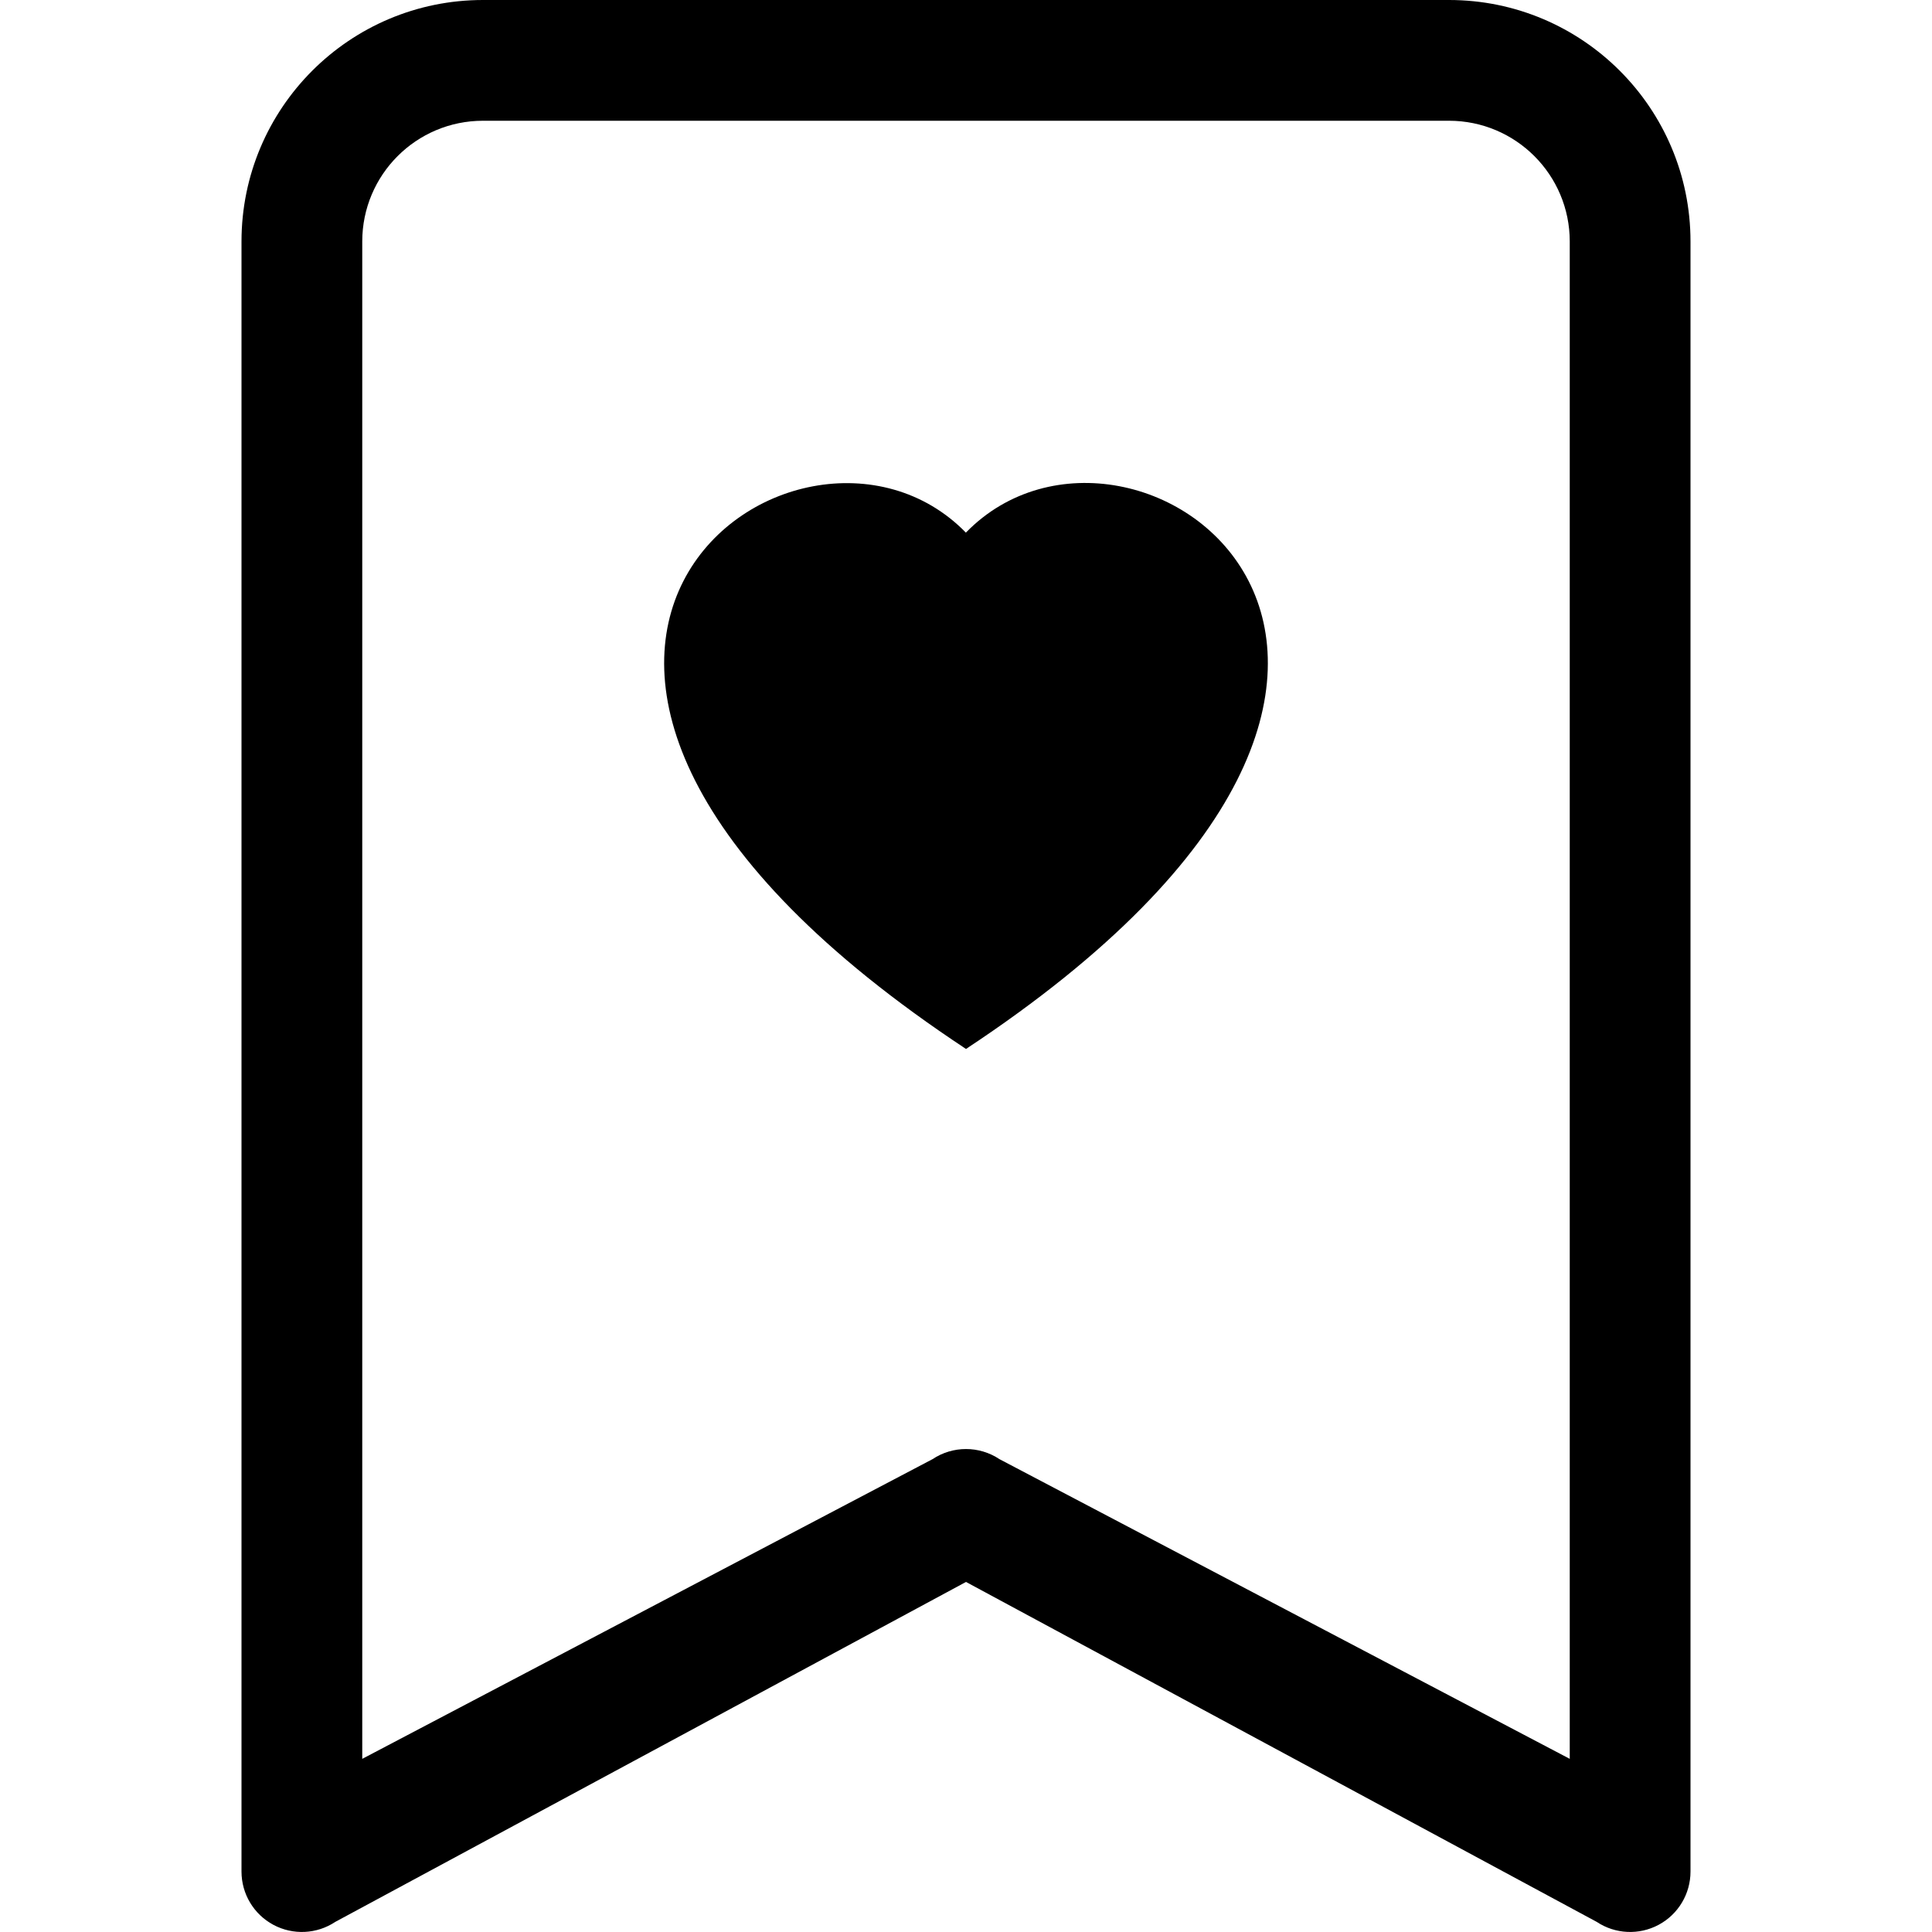
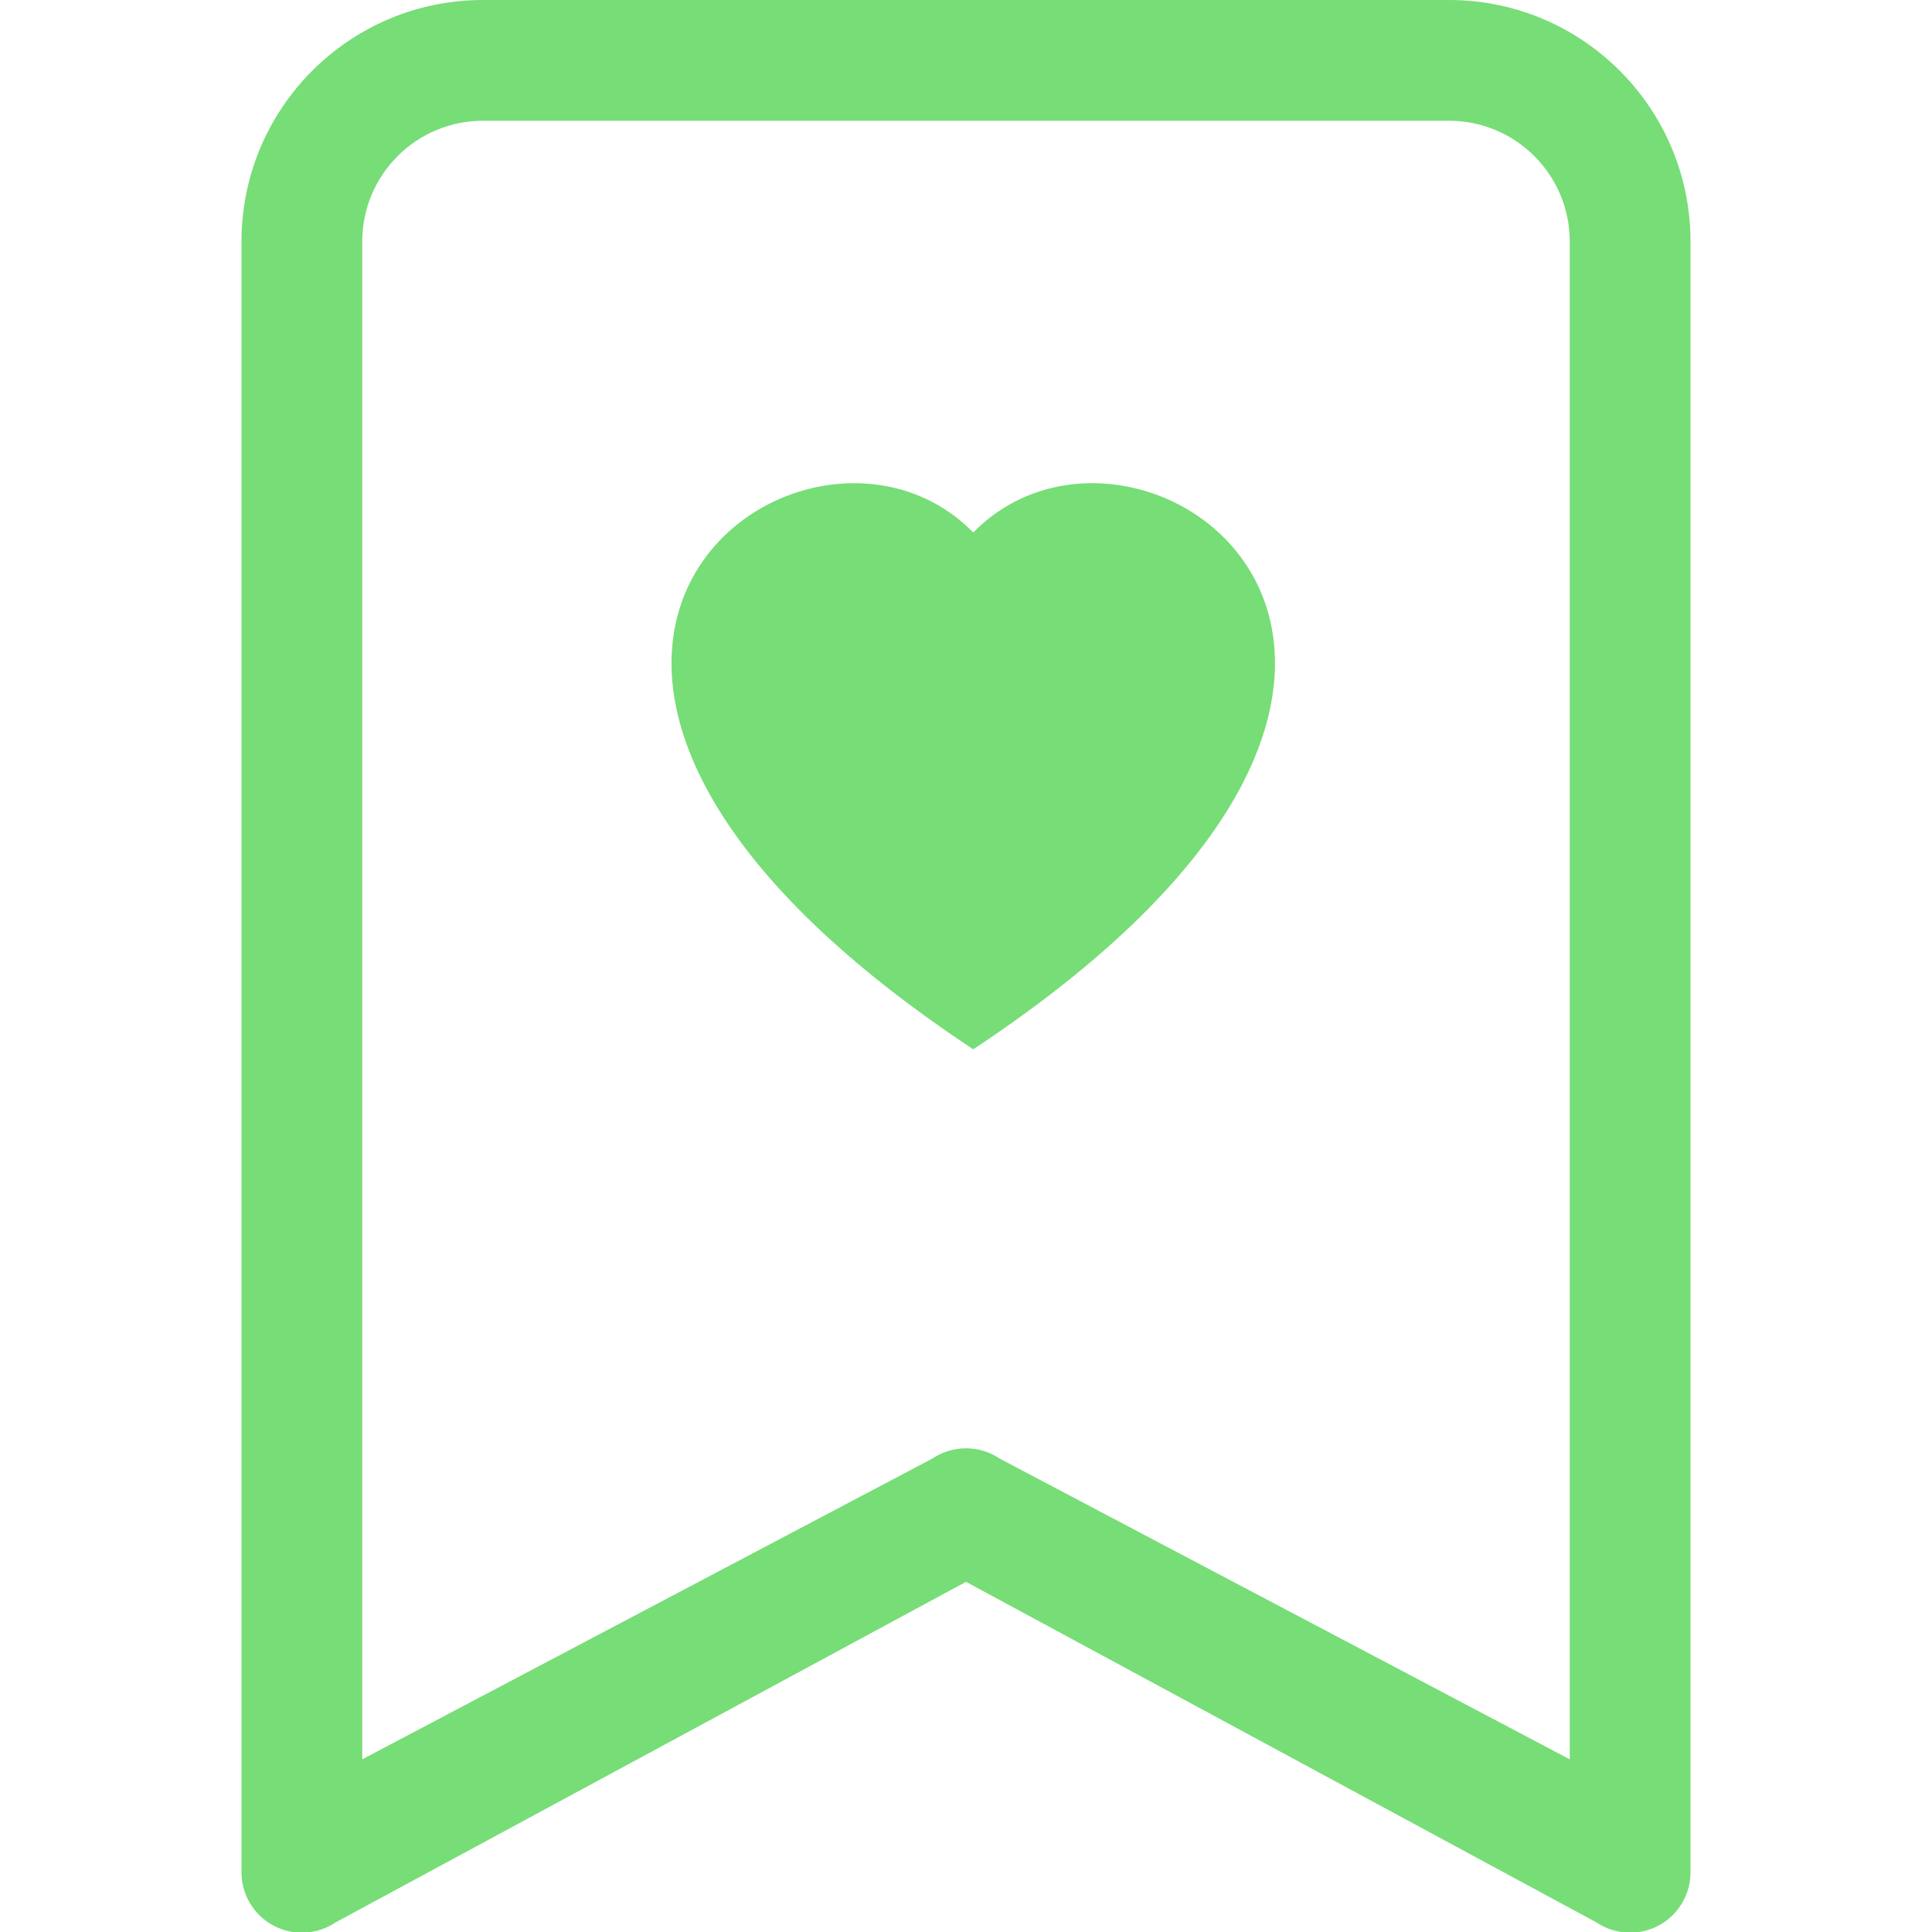
- <svg xmlns="http://www.w3.org/2000/svg" width="16" height="16" fill="currentColor" class="bi bi-bookmark-heart" viewBox="0 0 16 16">
-   <path fill-rule="evenodd" d="M8 4.41c1.387-1.425 4.854 1.07 0 4.277C3.146 5.48 6.613 2.986 8 4.412z" />
-   <path d="M2 2a2 2 0 0 1 2-2h8a2 2 0 0 1 2 2v13.5a.5.5 0 0 1-.777.416L8 13.101l-5.223 2.815A.5.5 0 0 1 2 15.5zm2-1a1 1 0 0 0-1 1v12.566l4.723-2.482a.5.5 0 0 1 .554 0L13 14.566V2a1 1 0 0 0-1-1z" />
+ <svg xmlns="http://www.w3.org/2000/svg" width="16" height="16" class="bi bi-bookmark-heart">
+   <g class="layer">
+     <path d="m8.06,4.41c1.39,-1.42 4.85,1.07 0,4.28c-4.85,-3.21 -1.39,-5.7 0,-4.28z" fill="#77dd77" fill-rule="evenodd" id="svg_1" />
+     <path d="m2,2a2,2 0 0 1 2,-2l8,0a2,2 0 0 1 2,2l0,13.5a0.5,0.5 0 0 1 -0.78,0.42l-5.22,-2.82l-5.22,2.82a0.5,0.5 0 0 1 -0.78,-0.42l0,-13.5zm2,-1a1,1 0 0 0 -1,1l0,12.57l4.72,-2.49a0.5,0.5 0 0 1 0.56,0l4.72,2.49l0,-12.57a1,1 0 0 0 -1,-1l-8,0z" fill="#77dd77" id="svg_2" transform="matrix(1 0 0 1 0 0)" />
+   </g>
</svg>
